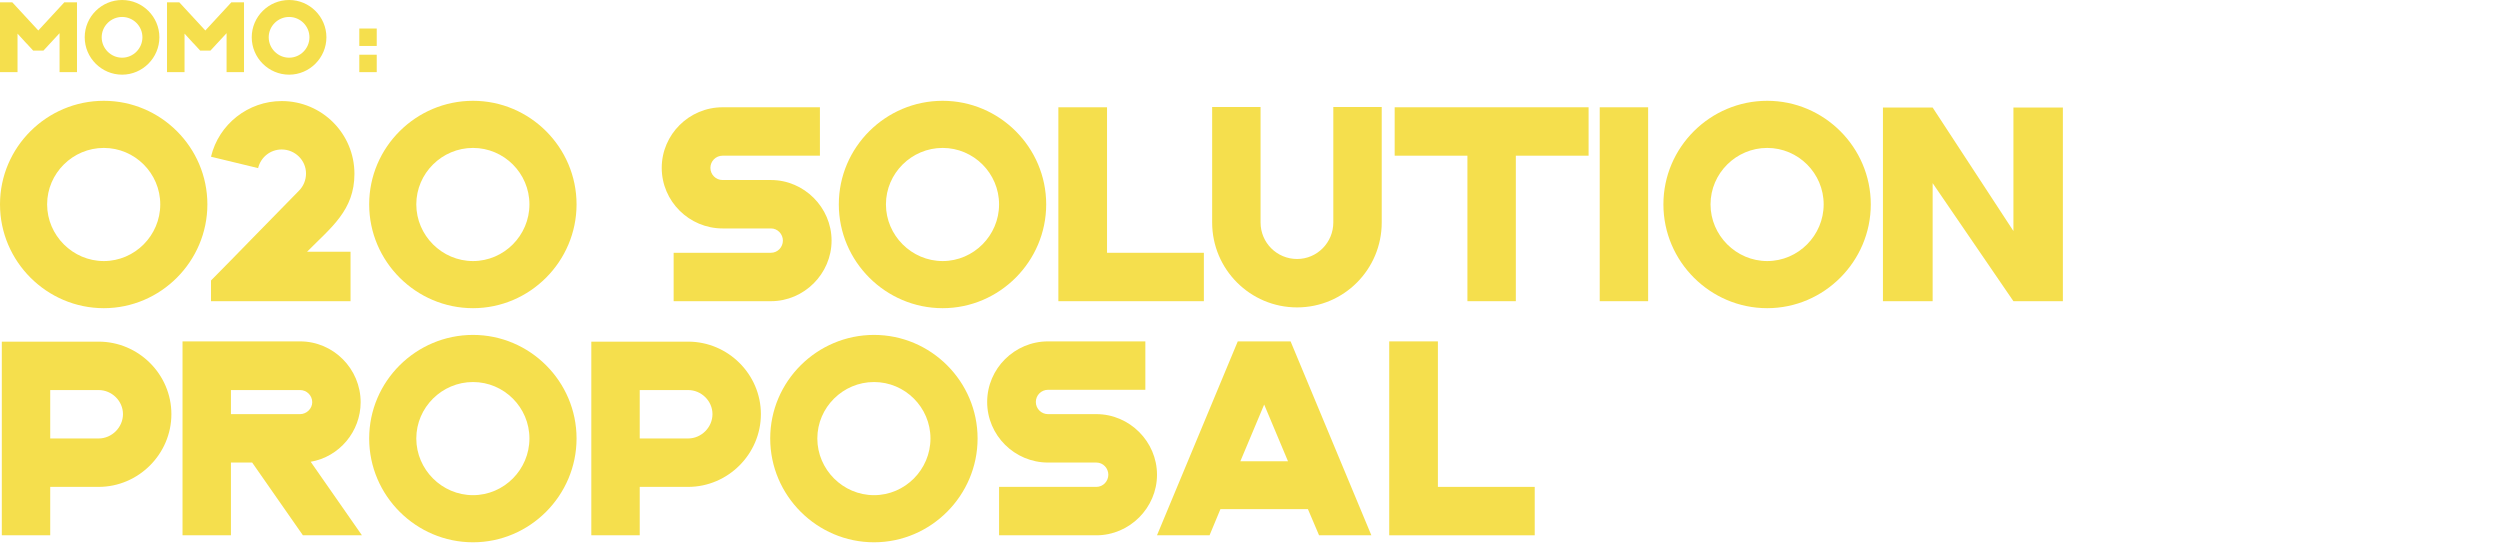
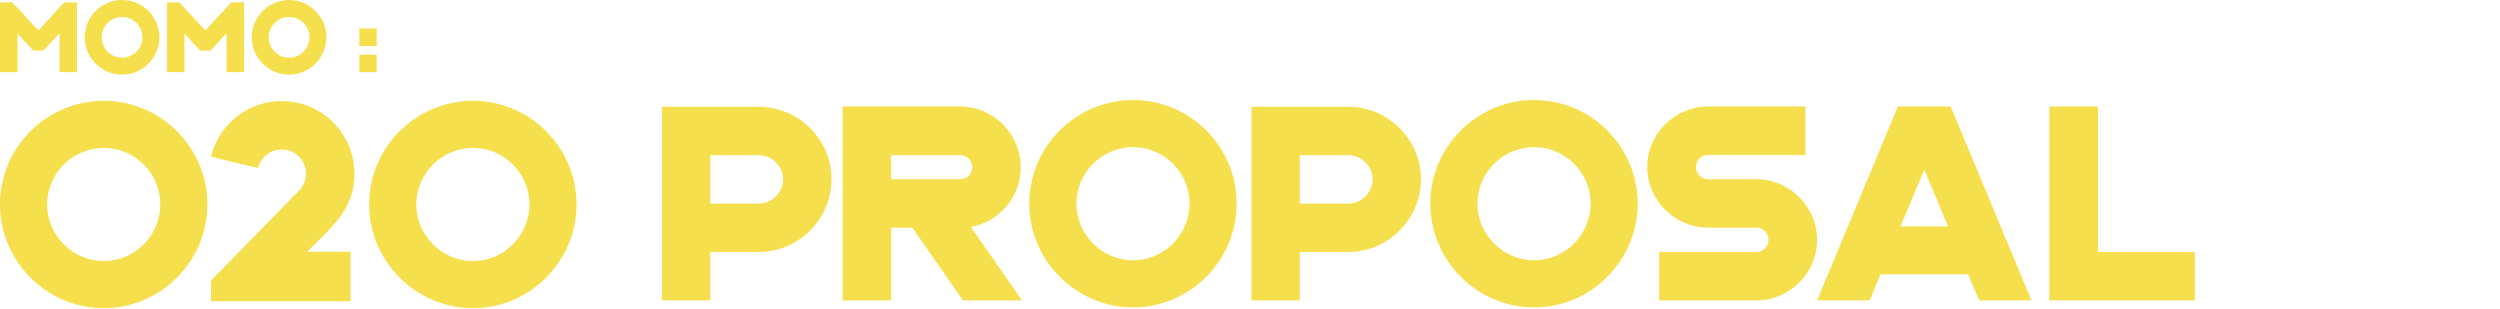
- <svg xmlns="http://www.w3.org/2000/svg" id="Layer_2" data-name="Layer 2" viewBox="0 0 1931.26 418.92">
+ <svg xmlns="http://www.w3.org/2000/svg" id="Layer_2" data-name="Layer 2" viewBox="0 0 1931.26 238.07">
  <defs>
    <style>
      .cls-1 {
        fill: none;
      }

      .cls-1, .cls-2 {
        stroke-width: 0px;
      }

      .cls-2 {
        fill: #f5df4d;
      }
    </style>
  </defs>
  <g id="Opening_doors" data-name="Opening doors">
    <g>
-       <rect class="cls-1" width="1931.26" height="418.92" />
+       <rect class="cls-1" width="1931.26" height="237.47" />
      <g>
-         <path class="cls-2" d="m160.2,157.87c0,44-36,80.2-80,80.2S0,202.07,0,157.87s36.2-80,80.2-80,80,36,80,80Zm-36.4,0c0-24-19.6-43.6-43.6-43.6s-43.8,19.6-43.8,43.6,19.8,43.8,43.8,43.8,43.6-19.8,43.6-43.8Z" />
-         <path class="cls-2" d="m237.2,194.47h33.6v38.2h-107.8v-16c10.4-10.4,20.6-21,31-31.6l37-37.8c3.4-3.4,5.4-8.2,5.4-13.2,0-10.4-8.6-18.6-18.8-18.6-8.8,0-16.2,6-18.2,14.4l-36.4-8.8c6-25.2,28.8-43,54.6-43,31.2,0,56.2,25.2,56.2,56.2,0,28.2-18,41.4-36.6,60.2Z" />
-         <path class="cls-2" d="m445.39,157.87c0,44-36,80.2-80,80.2s-80.2-36-80.2-80.2,36.2-80,80.2-80,80,36,80,80Zm-36.4,0c0-24-19.6-43.6-43.6-43.6s-43.8,19.6-43.8,43.6,19.8,43.8,43.8,43.8,43.6-19.8,43.6-43.8Z" />
-         <path class="cls-2" d="m558.19,139.07h37.4c25.6,0,46.8,21.2,46.8,46.8s-21.2,46.8-46.8,46.8h-75.2v-37.4h75.2c5.2,0,9.2-4.4,9.2-9.4s-4-9.4-9.2-9.4h-37.4c-25.8,0-47-21-47-46.8s21.2-46.8,47-46.8h75.2v37.4h-75.2c-5.2,0-9.4,4.2-9.4,9.4s4.2,9.4,9.4,9.4Z" />
-         <path class="cls-2" d="m808.19,157.87c0,44-36,80.2-80,80.2s-80.2-36-80.2-80.2,36.2-80,80.2-80,80,36,80,80Zm-36.4,0c0-24-19.6-43.6-43.6-43.6s-43.8,19.6-43.8,43.6,19.8,43.8,43.8,43.8,43.6-19.8,43.6-43.8Z" />
-         <path class="cls-2" d="m929.99,195.27v37.4h-112.4V82.88h37.6v112.4h74.8Z" />
-         <path class="cls-2" d="m1067.39,82.67v89.2c0,36.2-29.2,65.6-65.4,65.6s-65.6-29.4-65.6-65.6v-89.2h37.4v89.2c0,15.6,12.6,28.2,28.2,28.2s28-12.8,28-28.2v-89.2h37.4Z" />
-         <path class="cls-2" d="m1227.19,120.27h-56.2v112.4h-37.4v-112.4h-56.2v-37.4h149.8v37.4Z" />
-         <path class="cls-2" d="m1273.19,232.67h-37.4V82.88h37.4v149.8Z" />
-         <path class="cls-2" d="m1445.19,157.87c0,44-36,80.2-80,80.2s-80.2-36-80.2-80.2,36.2-80,80.2-80,80,36,80,80Zm-36.4,0c0-24-19.6-43.6-43.6-43.6s-43.8,19.6-43.8,43.6,19.8,43.8,43.8,43.8,43.6-19.8,43.6-43.8Z" />
-         <path class="cls-2" d="m1593.58,83.08v149.6h-38.2l-62.4-91.2v91.2h-38.4V83.08h38.4l62.4,95.4v-95.4h38.2Z" />
-         <path class="cls-2" d="m132.4,319.92c0,30.8-25.4,56.2-56.2,56.2h-37.4v37.4H1.4v-149.6h74.8c30.8,0,56.2,25.2,56.2,56Zm-37.4,0c0-10.2-8.6-18.6-18.8-18.6h-37.4v37.4h37.4c10.2,0,18.8-8.6,18.8-18.8Z" />
-         <path class="cls-2" d="m279.6,413.52h-45.6l-39.2-56.2h-16.4v56.2h-37.4v-149.8h90.8c25.8,0,46.8,21.2,46.8,47,0,22.6-16.4,42.2-38.6,46l39.6,56.8Zm-38.4-102.8c0-5.2-4.2-9.4-9.4-9.4h-53.4v18.6h53.4c5,0,9.4-4.2,9.4-9.2Z" />
-         <path class="cls-2" d="m445.39,338.72c0,44-36,80.2-80,80.2s-80.2-36-80.2-80.2,36.2-80,80.2-80,80,36,80,80Zm-36.4,0c0-24-19.6-43.6-43.6-43.6s-43.8,19.6-43.8,43.6,19.8,43.8,43.8,43.8,43.6-19.8,43.6-43.8Z" />
-         <path class="cls-2" d="m587.79,319.92c0,30.8-25.4,56.2-56.2,56.2h-37.4v37.4h-37.4v-149.6h74.8c30.8,0,56.2,25.2,56.2,56Zm-37.4,0c0-10.2-8.6-18.6-18.8-18.6h-37.4v37.4h37.4c10.2,0,18.8-8.6,18.8-18.8Z" />
-         <path class="cls-2" d="m755.19,338.72c0,44-36,80.2-80,80.2s-80.2-36-80.2-80.2,36.2-80,80.2-80,80,36,80,80Zm-36.4,0c0-24-19.6-43.6-43.6-43.6s-43.8,19.6-43.8,43.6,19.8,43.8,43.8,43.8,43.6-19.8,43.6-43.8Z" />
-         <path class="cls-2" d="m809.59,319.92h37.4c25.6,0,46.8,21.2,46.8,46.8s-21.2,46.8-46.8,46.8h-75.2v-37.4h75.2c5.2,0,9.2-4.4,9.2-9.4s-4-9.4-9.2-9.4h-37.4c-25.8,0-47-21-47-46.8s21.2-46.8,47-46.8h75.2v37.4h-75.2c-5.2,0-9.4,4.2-9.4,9.4s4.2,9.4,9.4,9.4Z" />
-         <path class="cls-2" d="m1010.38,393.32h-67.6l-8.4,20.2h-40.6l62.4-149.8h40.8l62.4,149.8h-40.4l-8.6-20.2Zm-15.4-37l-18.4-43.8-18.4,43.8h36.8Z" />
-         <path class="cls-2" d="m1185.58,376.12v37.4h-112.4v-149.8h37.6v112.4h74.8Z" />
+         <path class="cls-2" d="M642.34,138.47c0,30.8-25.4,56.2-56.2,56.2h-37.4v37.4h-37.4V82.48h74.8c30.8,0,56.2,25.2,56.2,56ZM604.94,138.47c0-10.2-8.6-18.6-18.8-18.6h-37.4v37.4h37.4c10.2,0,18.8-8.6,18.8-18.8Z" />
+         <path class="cls-2" d="M789.53,232.07h-45.6l-39.2-56.2h-16.4v56.2h-37.4V82.27h90.8c25.8,0,46.8,21.2,46.8,47,0,22.6-16.4,42.2-38.6,46l39.6,56.8ZM751.13,129.27c0-5.2-4.2-9.4-9.4-9.4h-53.4v18.6h53.4c5,0,9.4-4.2,9.4-9.2Z" />
+         <path class="cls-2" d="M955.33,157.27c0,44-36,80.2-80,80.2s-80.2-36-80.2-80.2,36.2-80,80.2-80,80,36,80,80ZM918.93,157.27c0-24-19.6-43.6-43.6-43.6s-43.8,19.6-43.8,43.6,19.8,43.8,43.8,43.8,43.6-19.8,43.6-43.8Z" />
+         <path class="cls-2" d="M1097.73,138.47c0,30.8-25.4,56.2-56.2,56.2h-37.4v37.4h-37.4V82.48h74.8c30.8,0,56.2,25.2,56.2,56ZM1060.33,138.47c0-10.2-8.6-18.6-18.8-18.6h-37.4v37.4h37.4c10.2,0,18.8-8.6,18.8-18.8Z" />
+         <path class="cls-2" d="M1265.13,157.27c0,44-36,80.2-80,80.2s-80.2-36-80.2-80.2,36.2-80,80.2-80,80,36,80,80ZM1228.73,157.27c0-24-19.6-43.6-43.6-43.6s-43.8,19.6-43.8,43.6,19.8,43.8,43.8,43.8,43.6-19.8,43.6-43.8Z" />
+         <path class="cls-2" d="M1319.53,138.47h37.4c25.6,0,46.8,21.2,46.8,46.8s-21.2,46.8-46.8,46.8h-75.2v-37.4h75.2c5.2,0,9.2-4.4,9.2-9.4s-4-9.4-9.2-9.4h-37.4c-25.8,0-47-21-47-46.8s21.2-46.8,47-46.8h75.2v37.4h-75.2c-5.2,0-9.4,4.2-9.4,9.4s4.2,9.4,9.4,9.4Z" />
+         <path class="cls-2" d="M1520.32,211.87h-67.6l-8.4,20.2h-40.6l62.4-149.8h40.8l62.4,149.8h-40.4l-8.6-20.2ZM1504.92,174.87l-18.4-43.8-18.4,43.8h36.8Z" />
+         <path class="cls-2" d="M1695.52,194.67v37.4h-112.4V82.27h37.6v112.4h74.8Z" />
+         <path class="cls-2" d="M160.2,157.87c0,44-36,80.2-80,80.2S0,202.07,0,157.87s36.2-80,80.2-80,80,36,80,80ZM123.8,157.87c0-24-19.6-43.6-43.6-43.6s-43.8,19.6-43.8,43.6,19.8,43.8,43.8,43.8,43.6-19.8,43.6-43.8Z" />
+         <path class="cls-2" d="M237.2,194.47h33.6v38.2h-107.8v-16c10.4-10.4,20.6-21,31-31.6l37-37.8c3.4-3.4,5.4-8.2,5.4-13.2,0-10.4-8.6-18.6-18.8-18.6-8.8,0-16.2,6-18.2,14.4l-36.4-8.8c6-25.2,28.8-43,54.6-43,31.2,0,56.2,25.2,56.2,56.2,0,28.2-18,41.4-36.6,60.2Z" />
+         <path class="cls-2" d="M445.39,157.87c0,44-36,80.2-80,80.2s-80.2-36-80.2-80.2,36.2-80,80.2-80,80,36,80,80ZM409,157.87c0-24-19.6-43.6-43.6-43.6s-43.8,19.6-43.8,43.6,19.8,43.8,43.8,43.8,43.6-19.8,43.6-43.8Z" />
      </g>
      <g>
-         <path class="cls-2" d="m59.48,1.8v53.93h-13.47v-30.1l-12.46,13.46h-7.92l-5.18-5.62h-.07l-6.84-7.49v29.74H0V1.8h9.5c6.62,7.27,13.39,14.47,20.09,21.75L49.68,1.8h9.79Z" />
-         <path class="cls-2" d="m123.12,28.8c0,15.84-12.96,28.88-28.8,28.88s-28.88-12.96-28.88-28.88S78.48,0,94.32,0s28.8,12.96,28.8,28.8Zm-13.1,0c0-8.64-7.06-15.7-15.7-15.7s-15.77,7.06-15.77,15.7,7.13,15.77,15.77,15.77,15.7-7.13,15.7-15.77Z" />
-         <path class="cls-2" d="m188.5,1.8v53.93h-13.47v-30.1l-12.46,13.46h-7.92l-5.18-5.62h-.07l-6.84-7.49v29.74h-13.54V1.8h9.5c6.62,7.27,13.39,14.47,20.09,21.75L178.71,1.8h9.79Z" />
-         <path class="cls-2" d="m252.15,28.8c0,15.84-12.96,28.88-28.8,28.88s-28.88-12.96-28.88-28.88S207.5,0,223.35,0s28.8,12.96,28.8,28.8Zm-13.1,0c0-8.64-7.06-15.7-15.7-15.7s-15.77,7.06-15.77,15.7,7.13,15.77,15.77,15.77,15.7-7.13,15.7-15.77Z" />
-         <path class="cls-2" d="m291.03,35.5h-13.47v-13.47h13.47v13.47Zm0,20.23h-13.47v-13.46h13.47v13.46Z" />
+         <path class="cls-2" d="M59.48,1.8v53.93h-13.47v-30.1l-12.46,13.46h-7.92l-5.18-5.62h-.07l-6.84-7.49v29.74H0V1.8h9.5c6.62,7.27,13.39,14.47,20.09,21.75L49.68,1.8h9.79Z" />
+         <path class="cls-2" d="M123.12,28.8c0,15.84-12.96,28.88-28.8,28.88s-28.88-12.96-28.88-28.88S78.48,0,94.32,0s28.8,12.96,28.8,28.8ZM110.02,28.8c0-8.64-7.06-15.7-15.7-15.7s-15.77,7.06-15.77,15.7,7.13,15.77,15.77,15.77,15.7-7.13,15.7-15.77Z" />
+         <path class="cls-2" d="M188.5,1.8v53.93h-13.47v-30.1l-12.46,13.46h-7.92l-5.18-5.62h-.07l-6.84-7.49v29.74h-13.54V1.8h9.5c6.62,7.27,13.39,14.47,20.09,21.75L178.71,1.8h9.79Z" />
+         <path class="cls-2" d="M252.15,28.8c0,15.84-12.96,28.88-28.8,28.88s-28.88-12.96-28.88-28.88S207.5,0,223.35,0s28.8,12.96,28.8,28.8ZM239.04,28.8c0-8.64-7.06-15.7-15.7-15.7s-15.77,7.06-15.77,15.7,7.13,15.77,15.77,15.77,15.7-7.13,15.7-15.77Z" />
+         <path class="cls-2" d="M291.03,35.5h-13.47v-13.47h13.47v13.47ZM291.03,55.73h-13.47v-13.46h13.47v13.46Z" />
      </g>
    </g>
  </g>
</svg>
